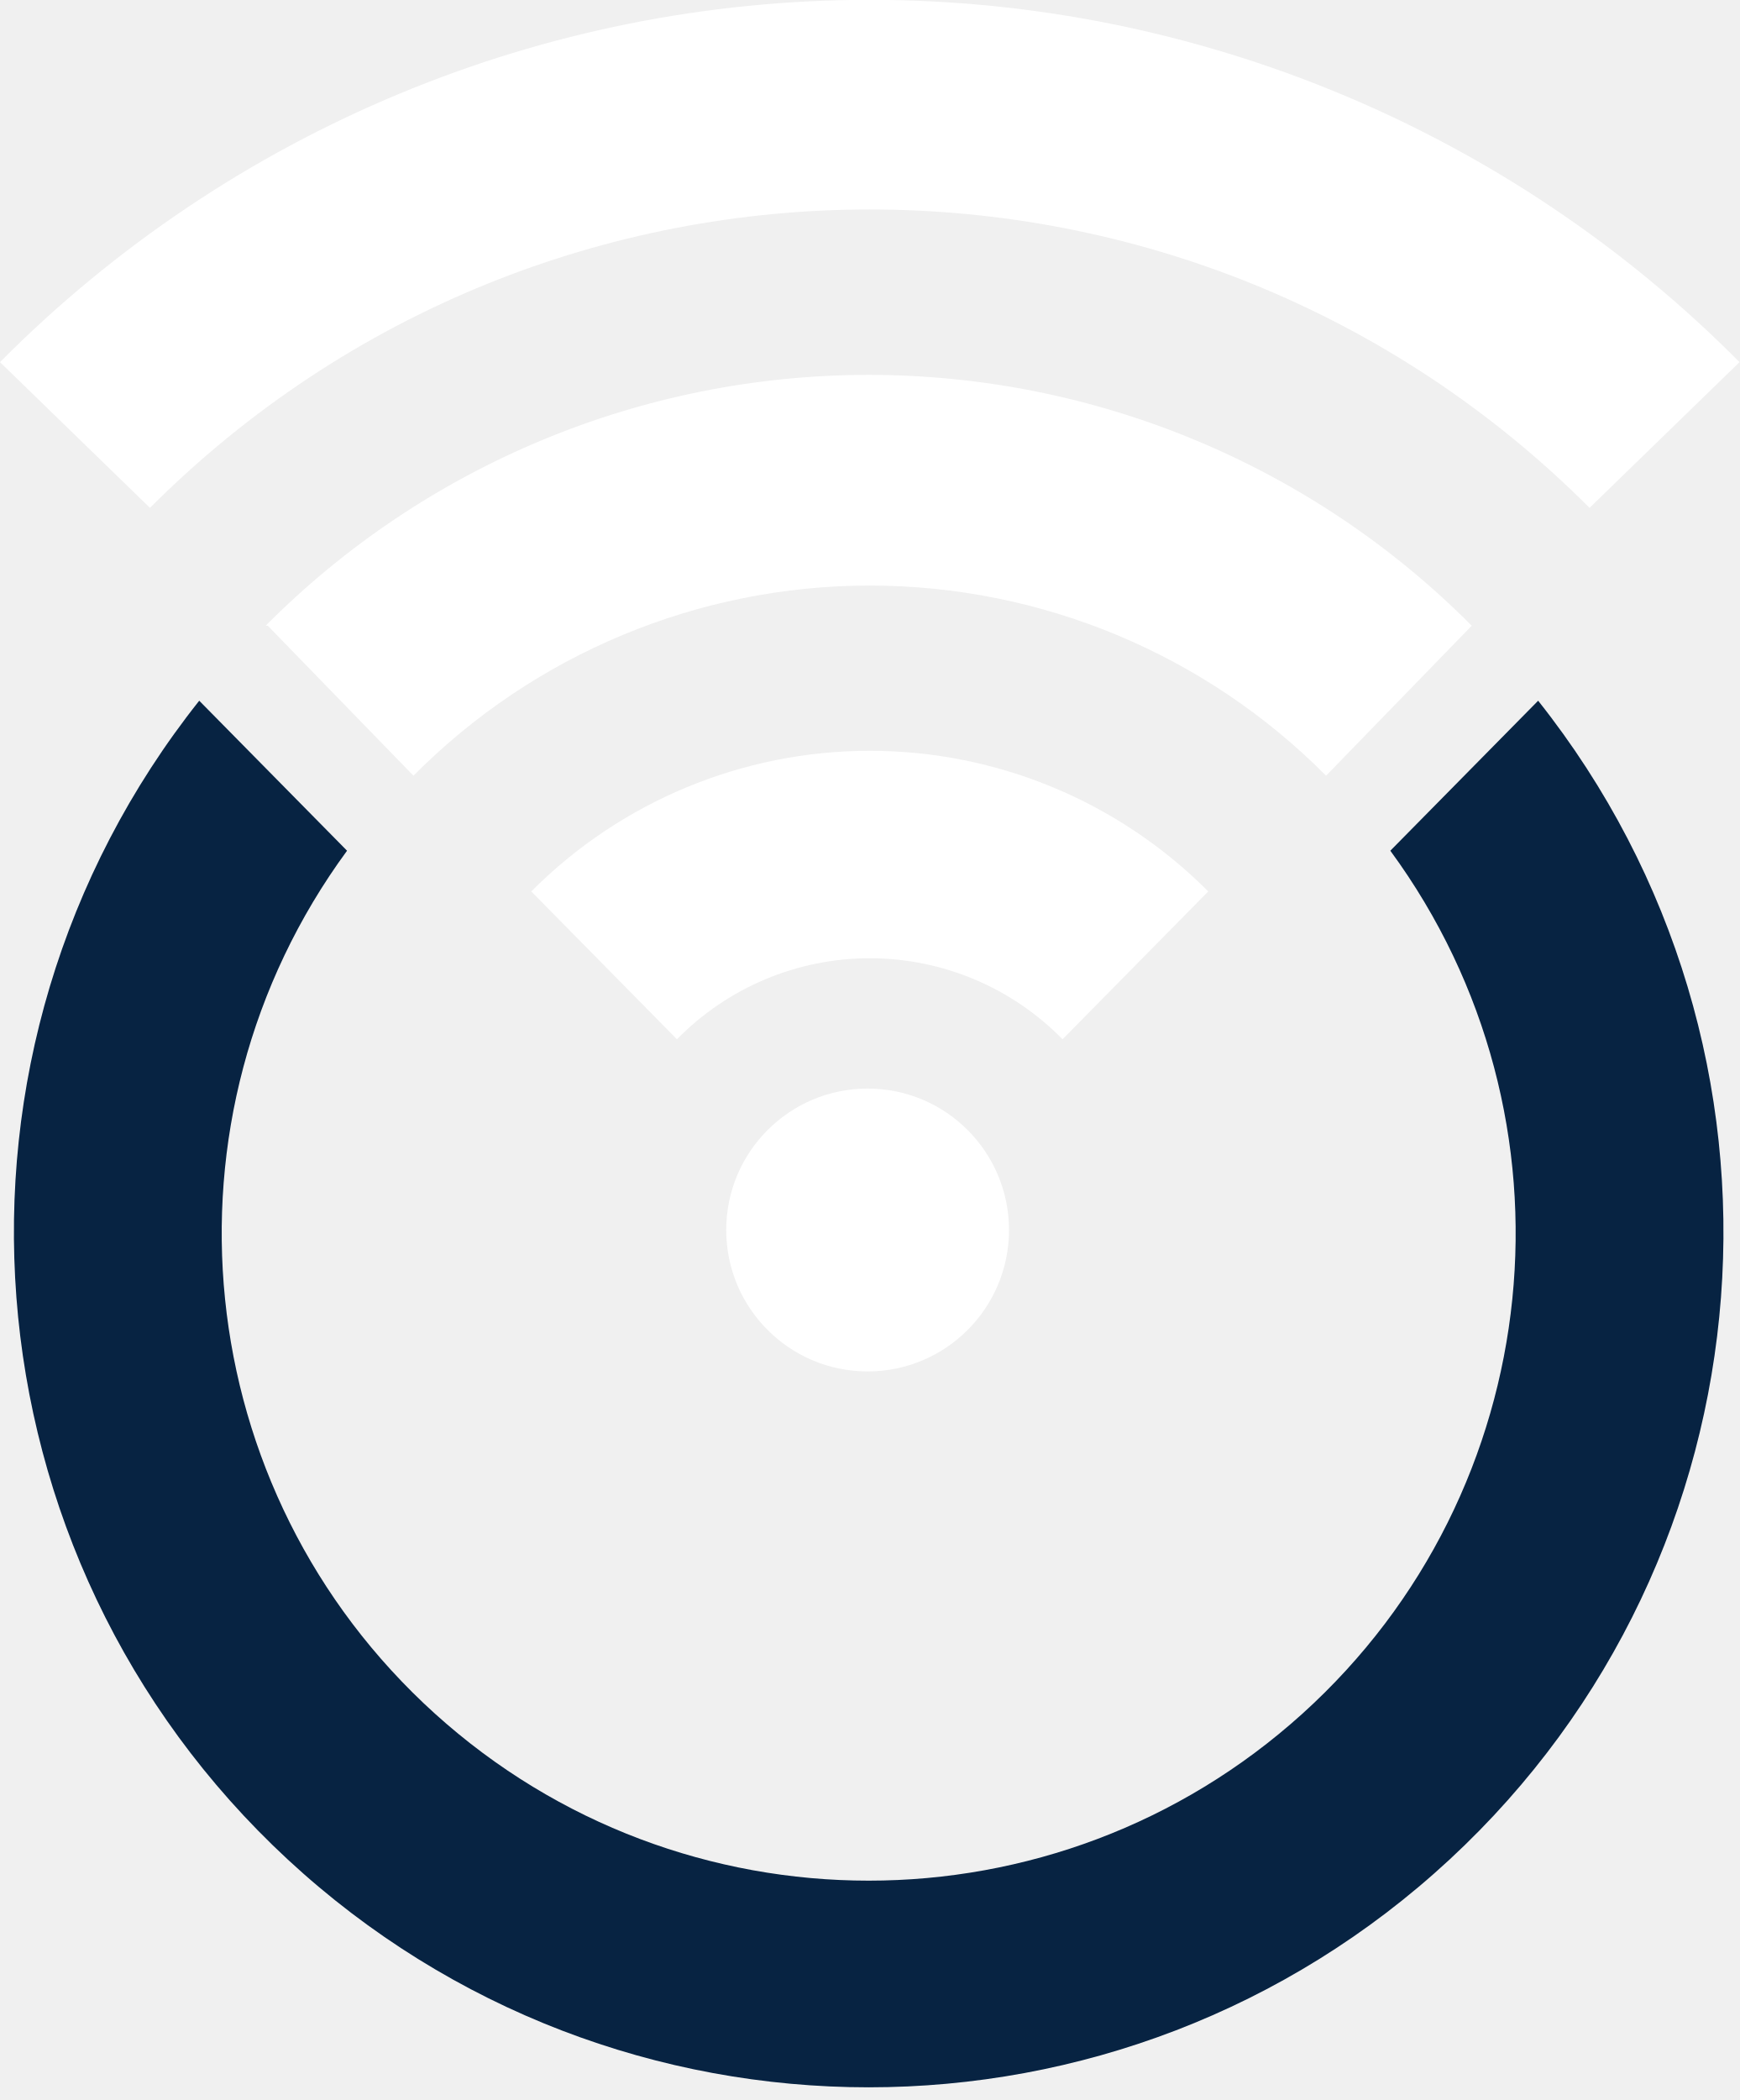
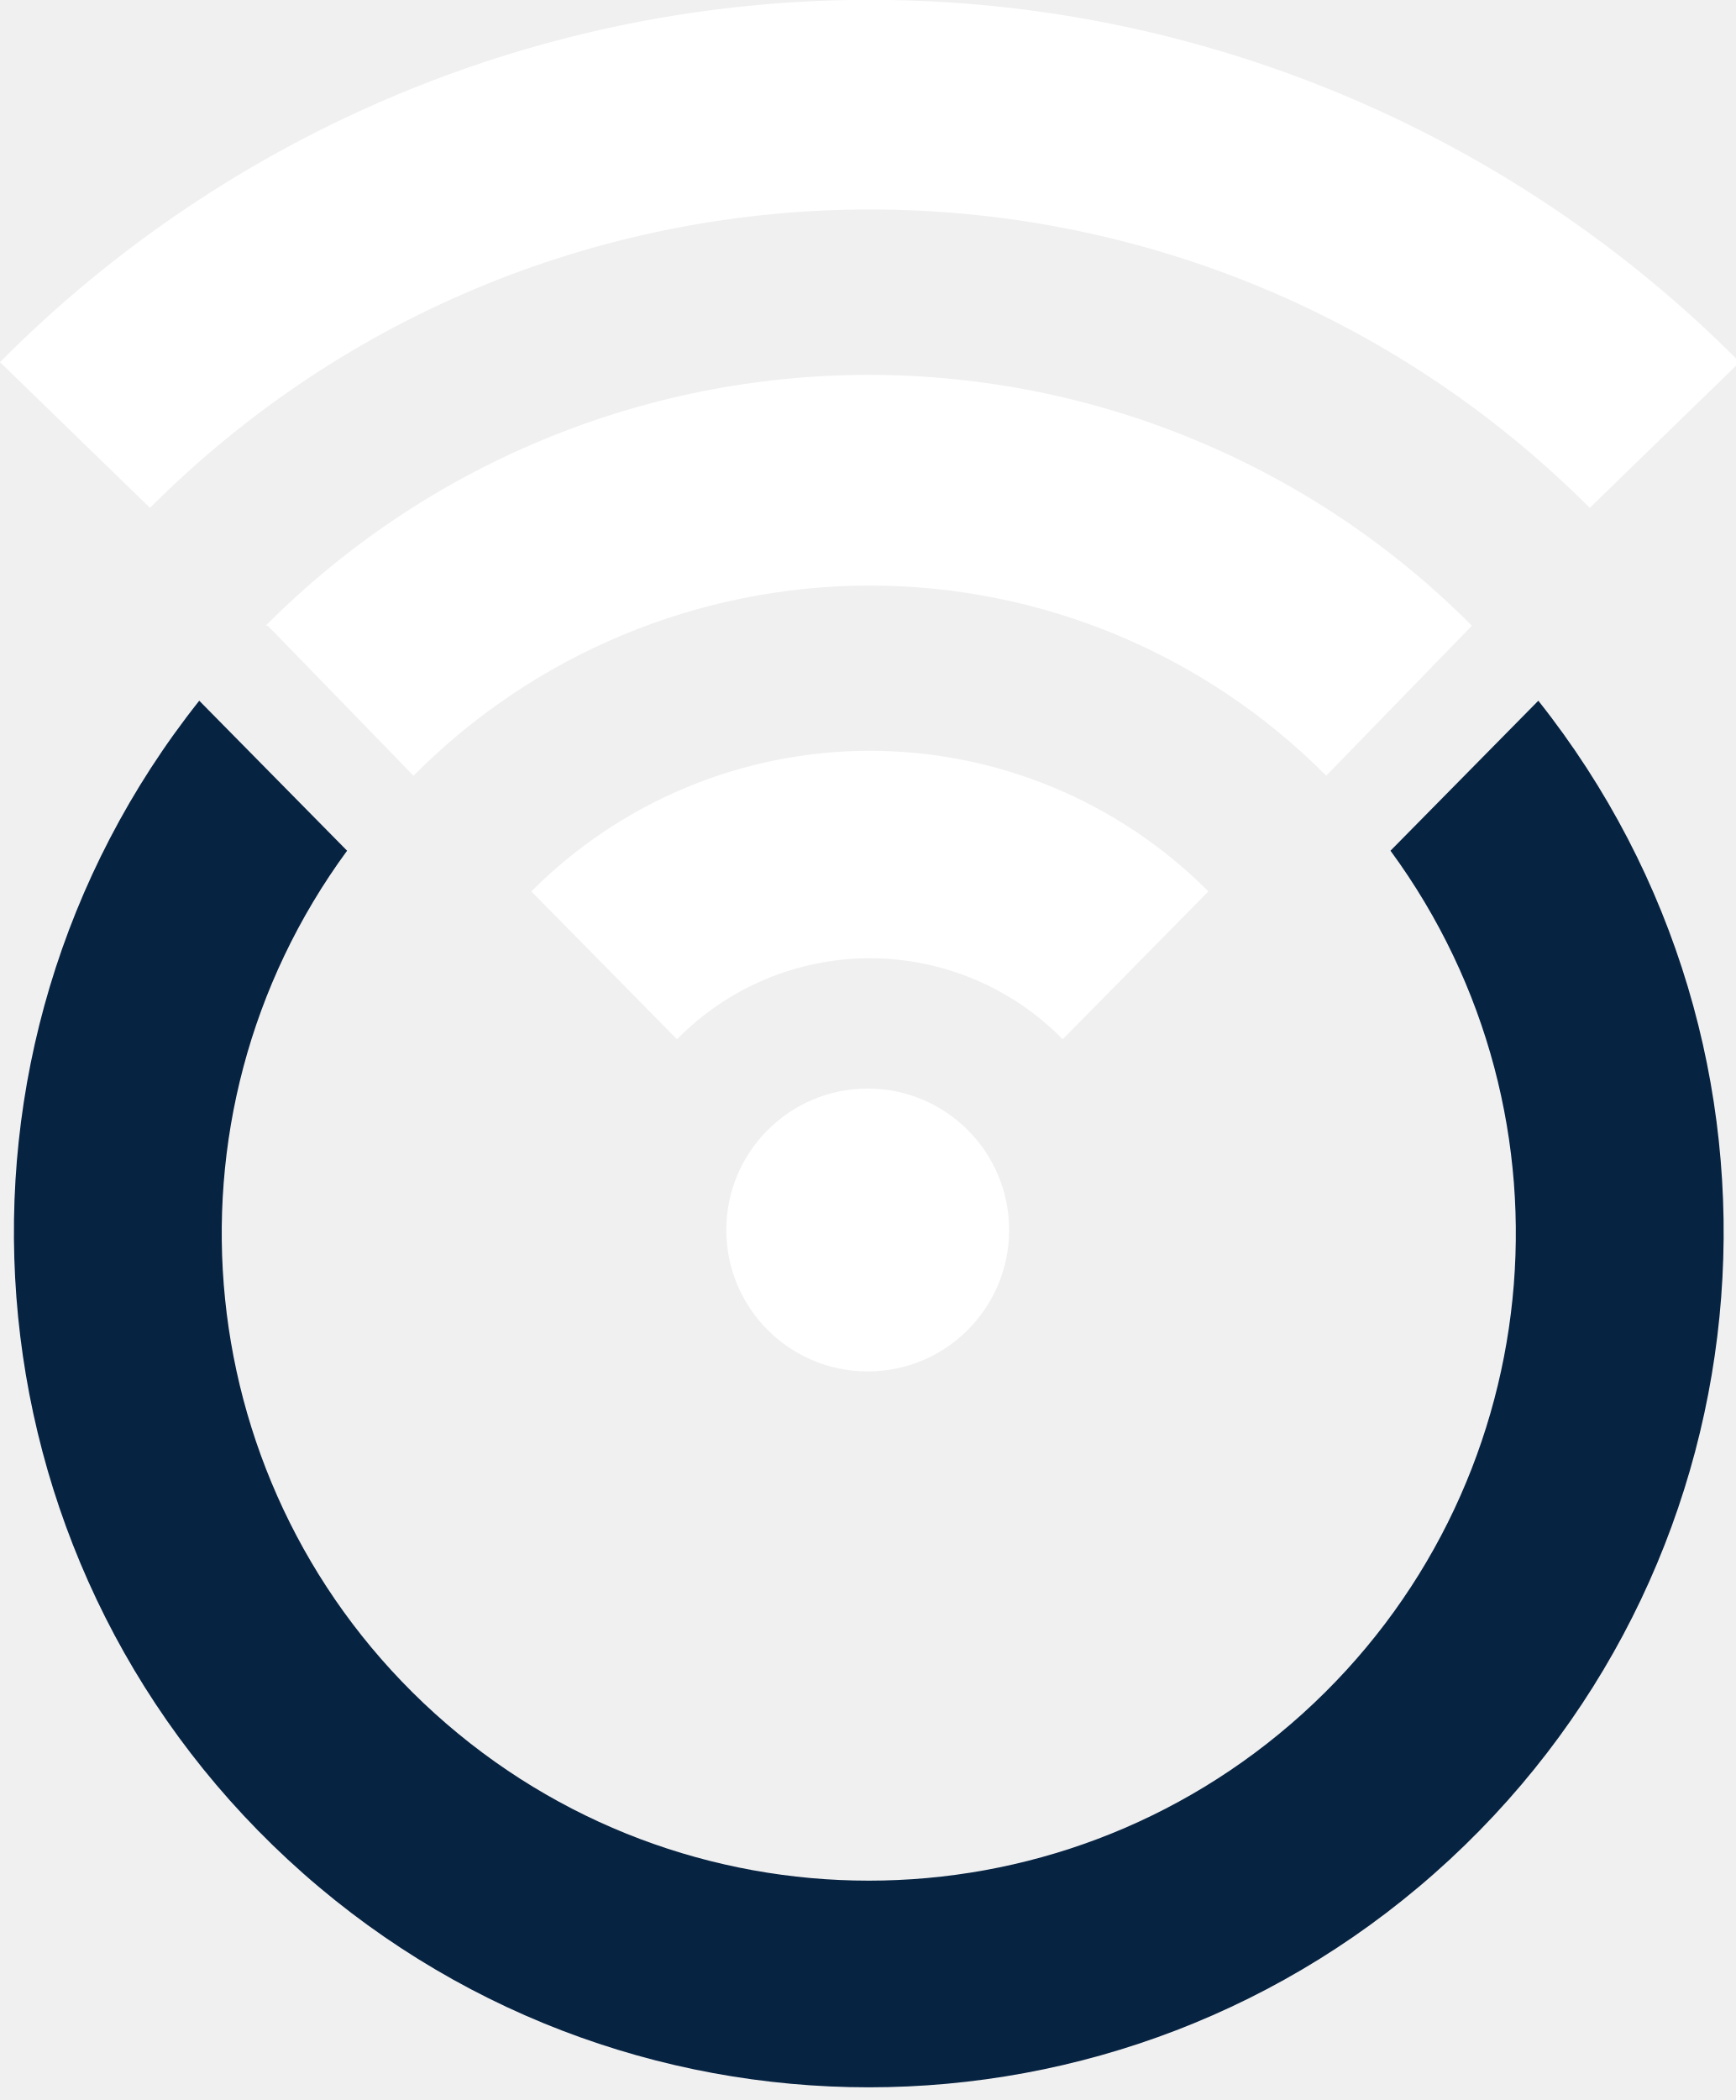
- <svg xmlns="http://www.w3.org/2000/svg" viewBox="0 0 81.2 98">
+ <svg xmlns="http://www.w3.org/2000/svg" viewBox="0 0 81 98">
  <path d="m 40.5,50.8 a 6.6,6.6 0 1 0 0,13.2 6.6,6.6 0 0 0 0,-13.2 m -40.5,-33.9 7,6.8 a 47.5,47.5 0 0 1 67.2,0 l 7,-6.8 a 57.2,57.2 0 0 0 -81.2,0" style="fill:#fff" />
  <path d="m 12.5,29.2 6.8,7 a 30,30 0 0 1 42.6,0 l 6.8,-7 a 39.7,39.7 0 0 0 -56.3,0" style="fill:#fff" />
  <path d="m 24.8,41.6 6.8,6.9 a 12.6,12.6 0 0 1 18,0 l 6.8,-6.9 a 22.3,22.3 0 0 0 -31.6,0" style="fill:#fff" />
  <path d="m 64.9,39.7 a 30.2,30.2 0 1 1 -48.7,0 l -6.9,-7 a 39.9,39.9 0 1 0 62.5,0 z" style="fill:#072342" />
</svg>
